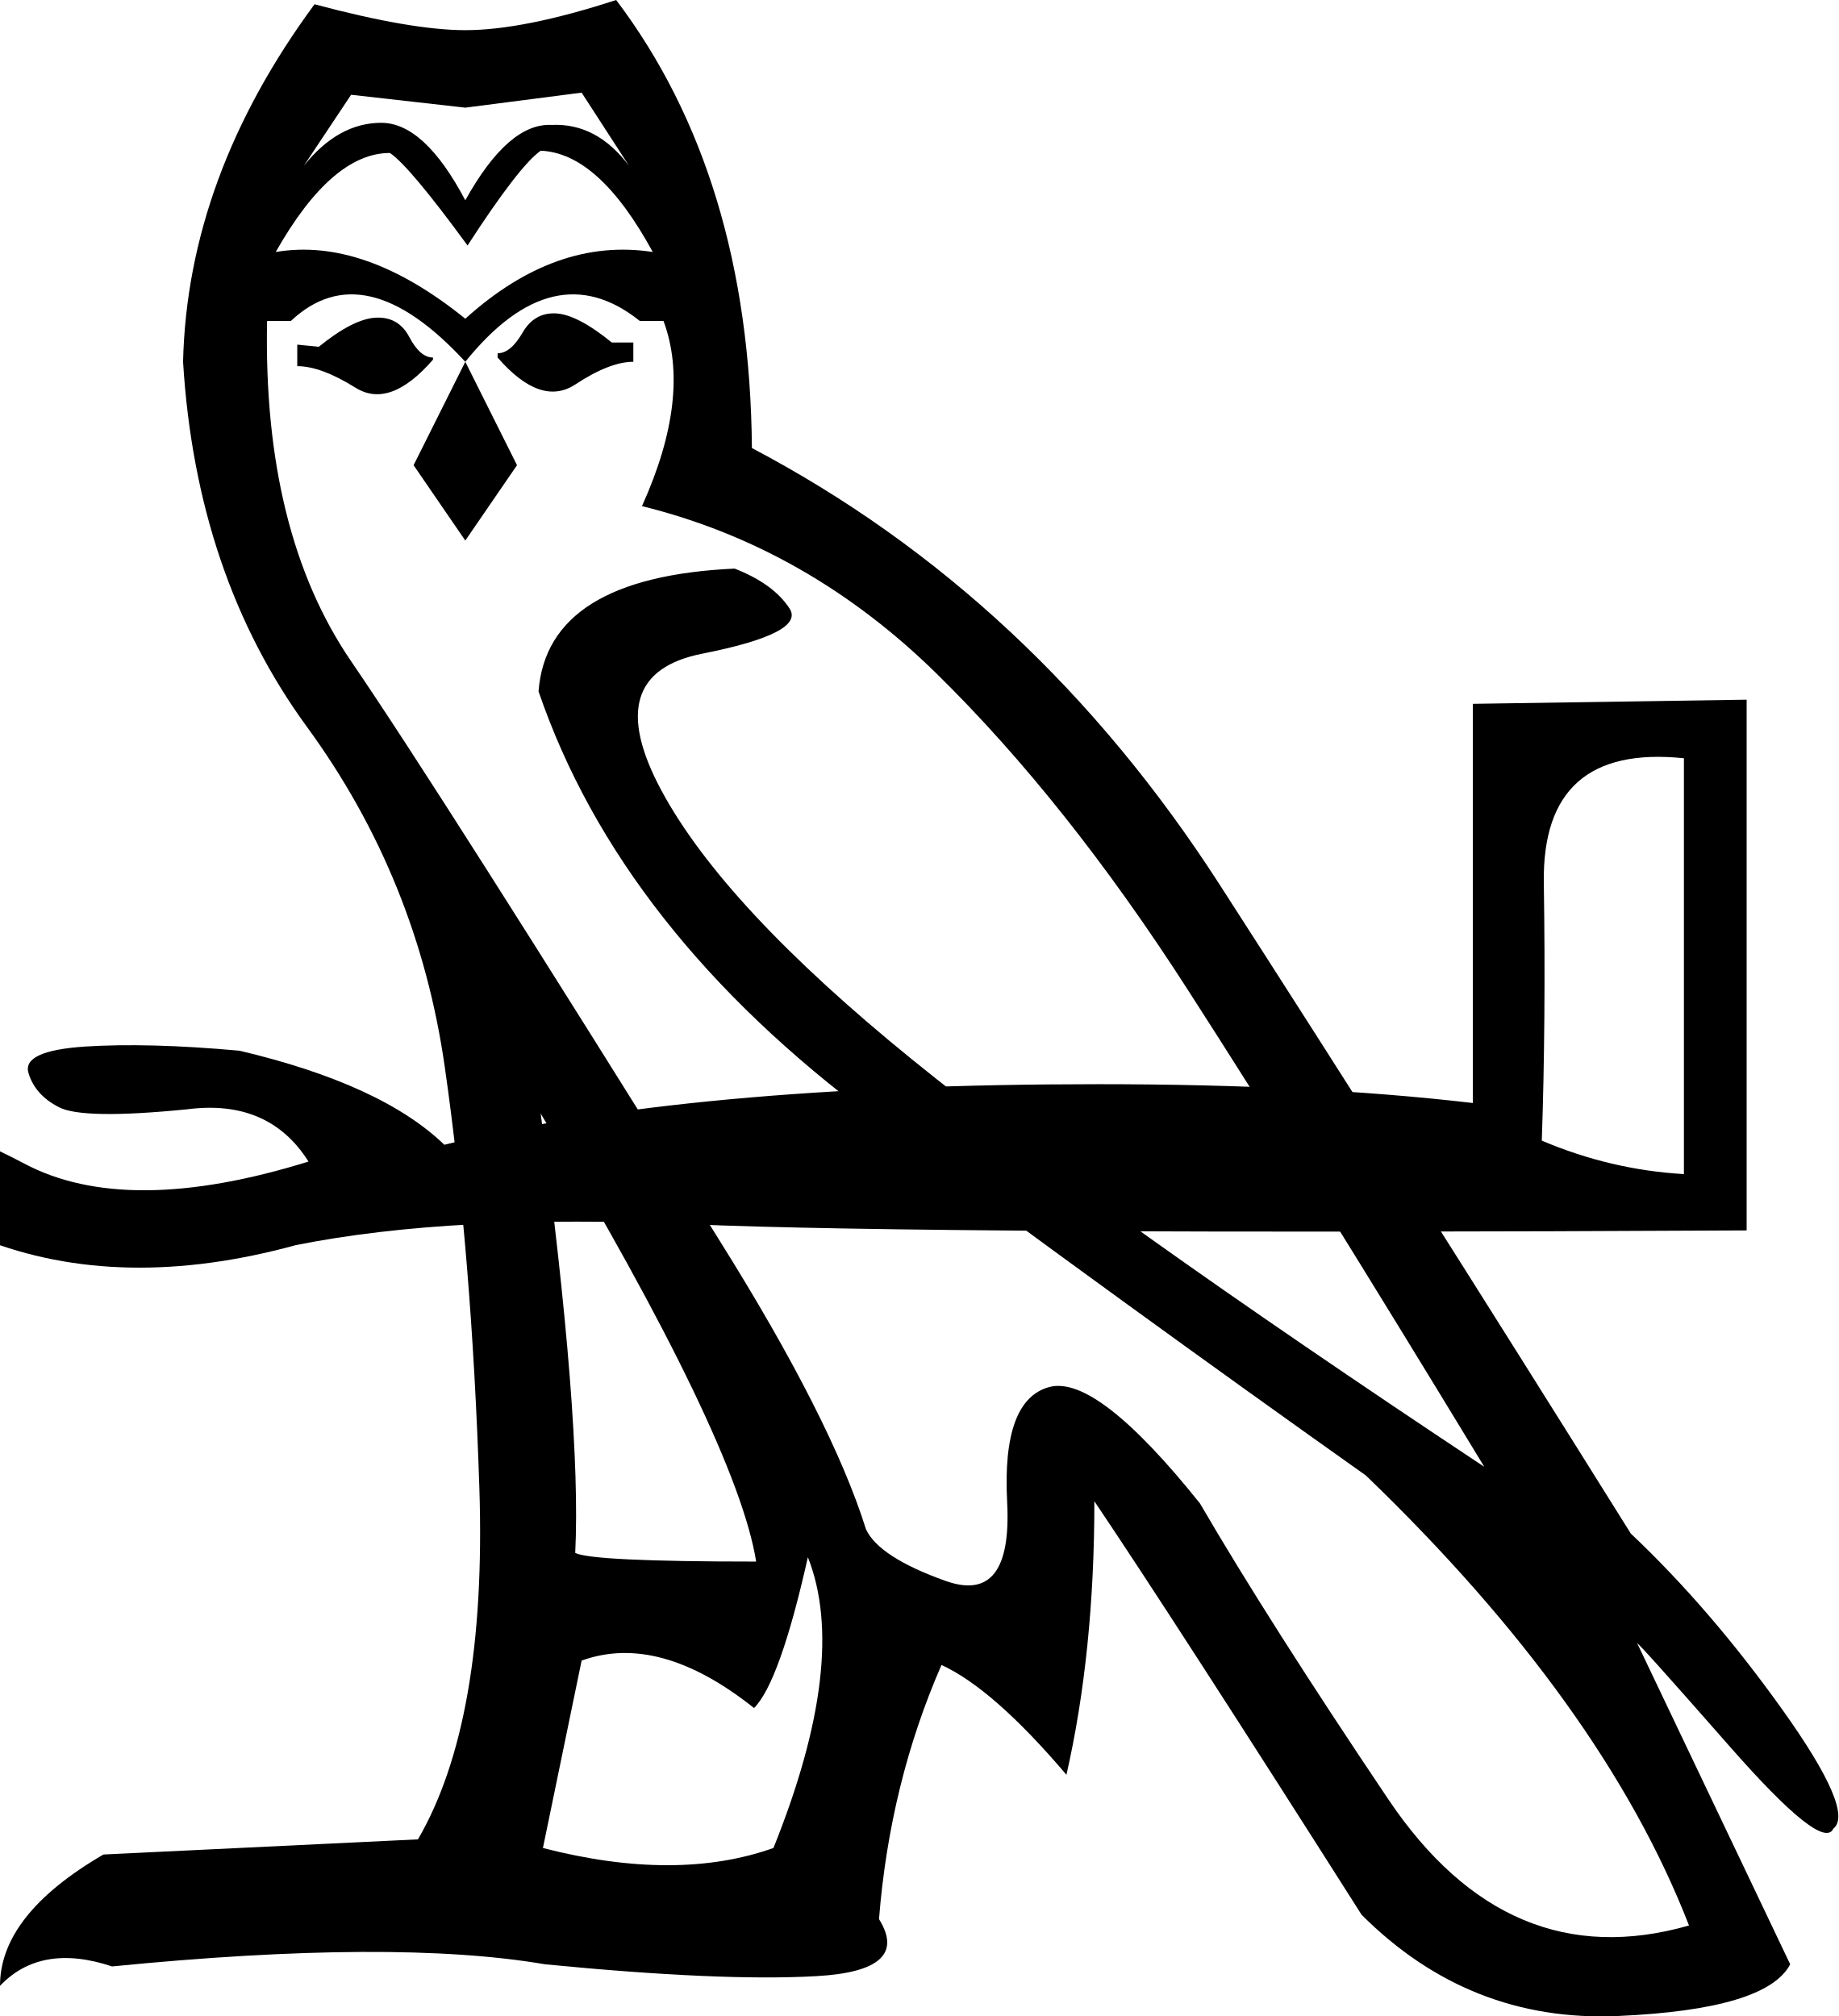
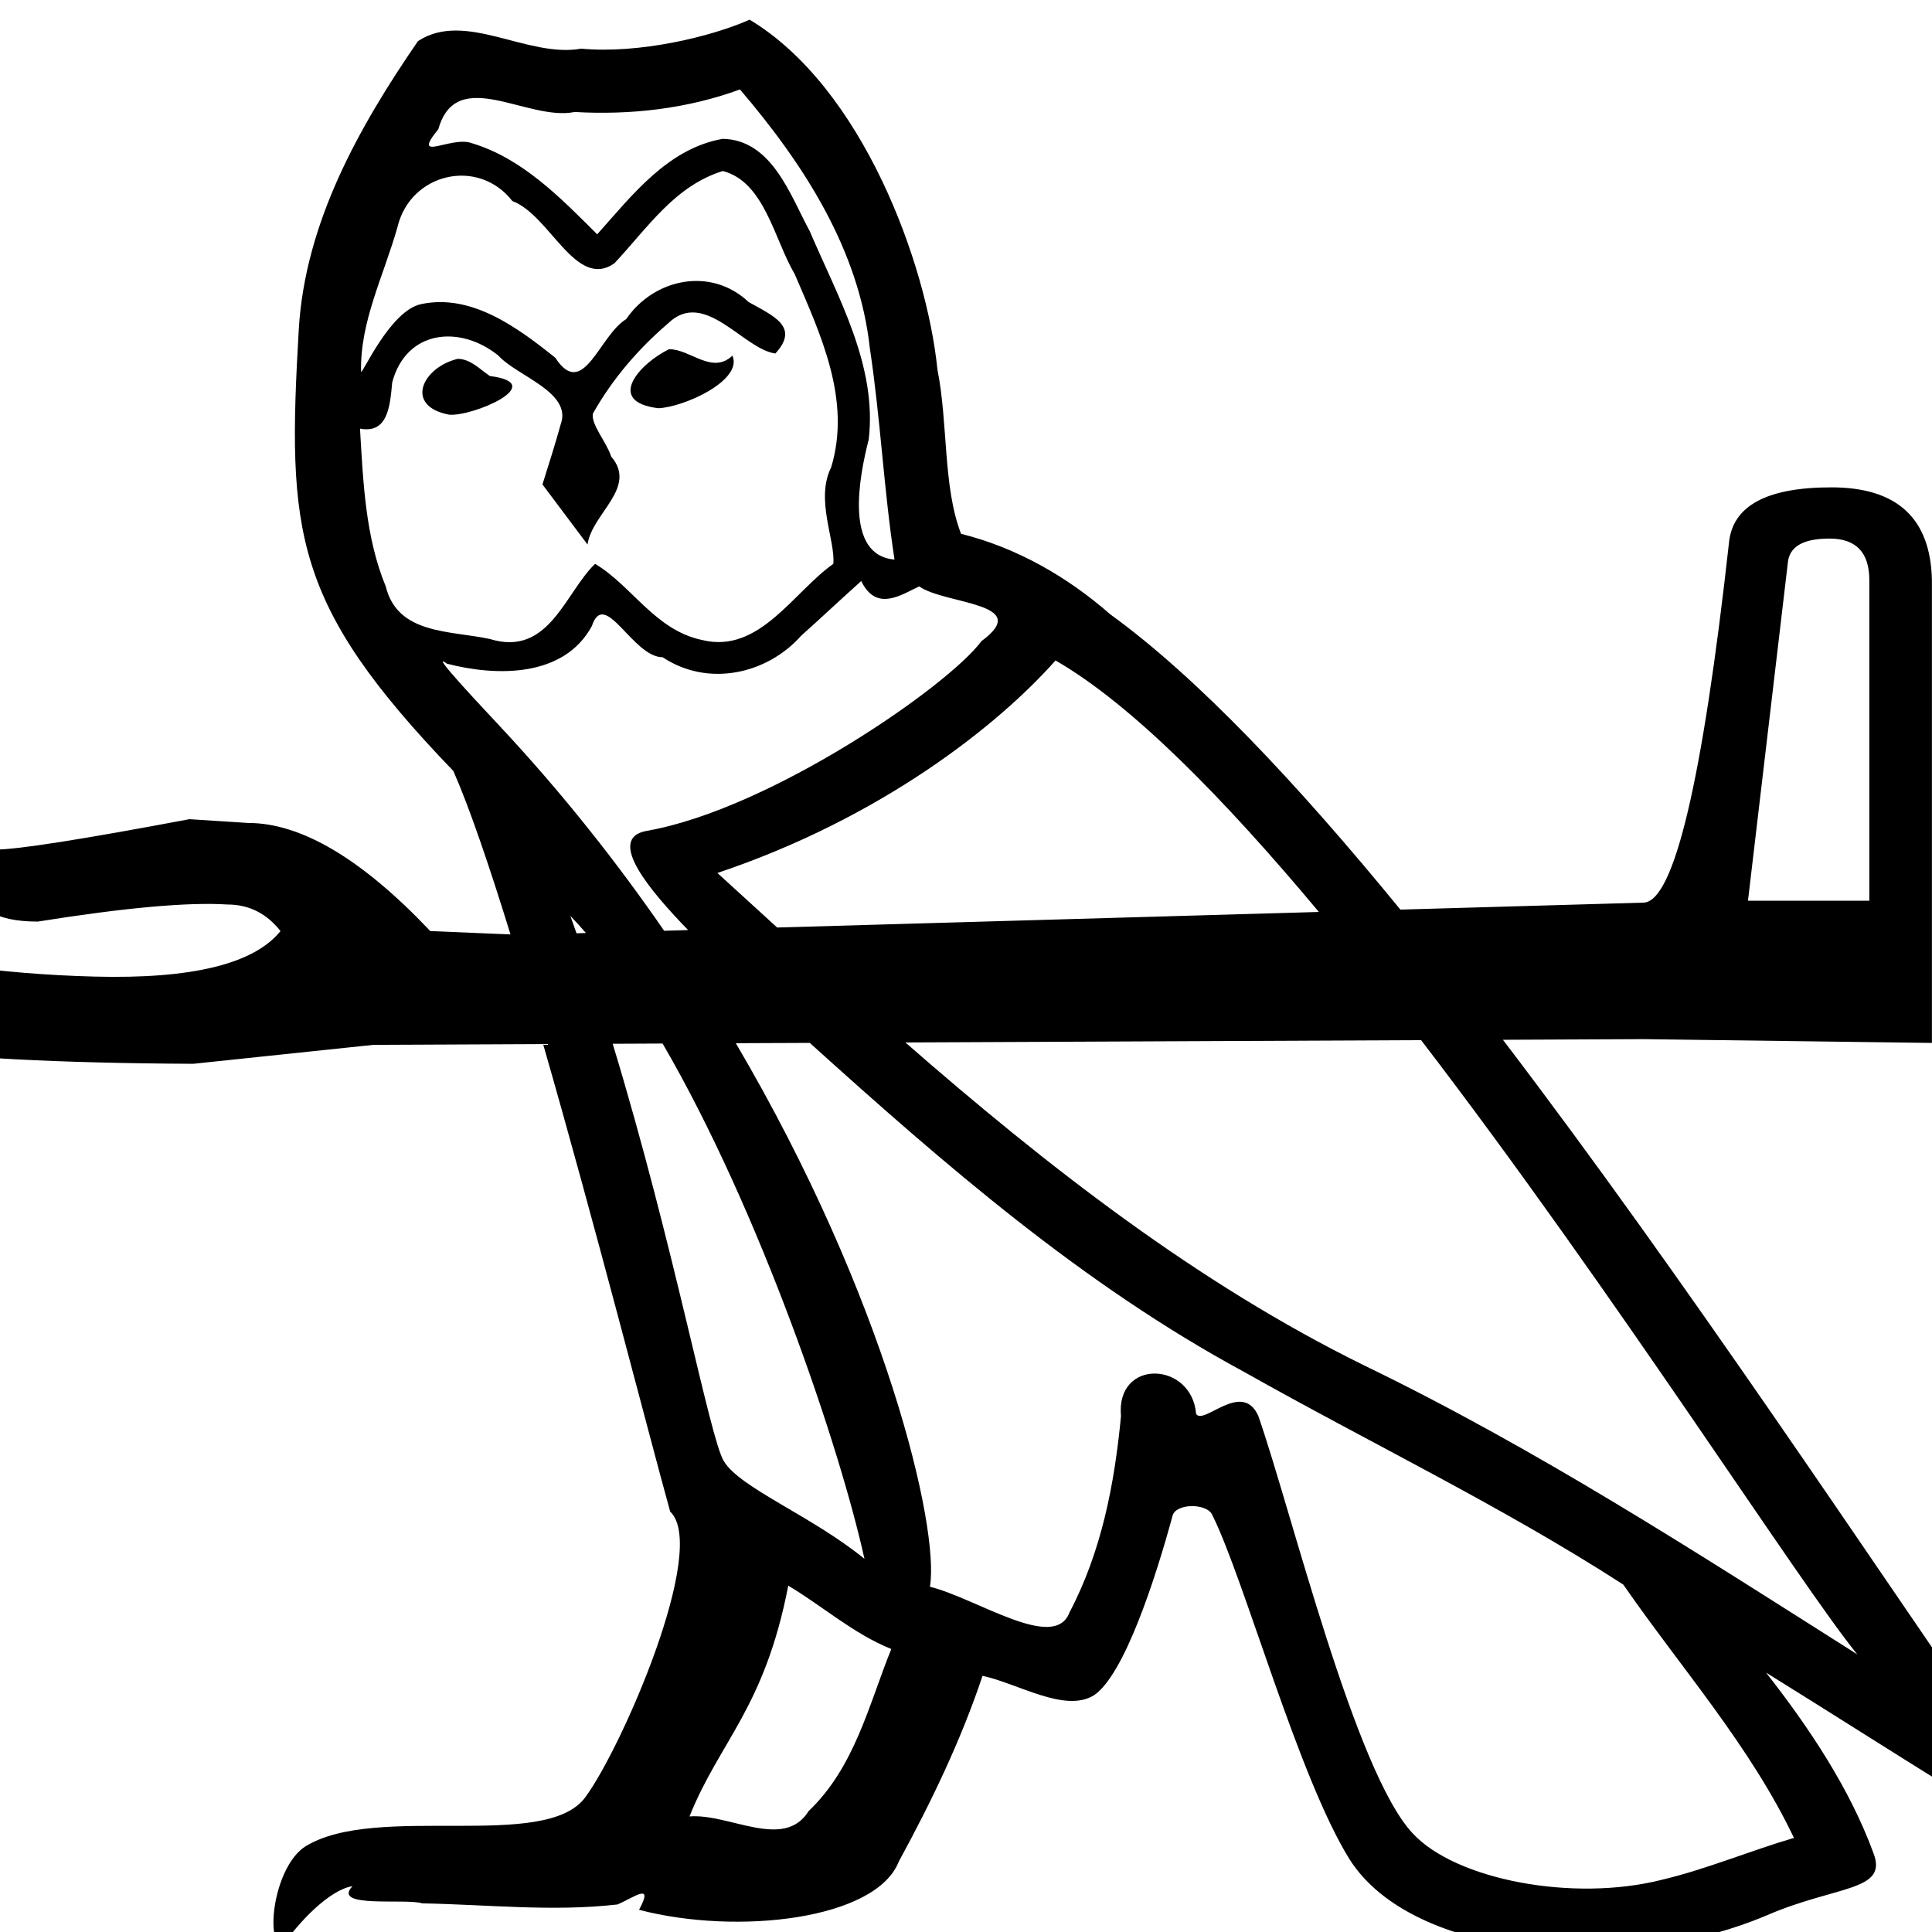
- <svg xmlns="http://www.w3.org/2000/svg" width="15.534" height="17.04" id="svg1333">
-   <defs id="defs1338" />
-   <g id="g1379">
-     <path id="path1335" d=" M 6.39 13.199  Q 6.226 12.179 4.569 9.412  Q 4.915 12.015 4.861 13.126  Q 5.006 13.199 6.39 13.199  Z  M 6.827 13.162  Q 6.59 14.218 6.372 14.437  Q 5.571 13.799 4.915 14.036  L 4.588 15.62  Q 5.716 15.911 6.536 15.62  Q 7.173 14.036 6.827 13.162  Z  M 3.932 0.91  L 2.967 0.801  L 2.567 1.402  Q 2.858 1.038 3.222 1.038  Q 3.586 1.038 3.932 1.693  Q 4.296 1.038 4.661 1.056  Q 5.043 1.038 5.316 1.402  L 4.915 0.783  L 3.932 0.91  Z  M 3.532 15.547  Q 4.114 14.546 4.051 12.58  Q 3.987 10.614 3.759 9.021  Q 3.532 7.428 2.594 6.144  Q 1.657 4.861 1.547 3.058  Q 1.584 1.493 2.658 0.036  Q 3.477 0.255 3.932 0.255  Q 4.424 0.255 5.207 0  Q 6.335 1.493 6.354 3.787  Q 8.738 5.043 10.304 7.473  Q 11.87 9.904 13.781 12.962  Q 14.455 13.599 15.065 14.455  Q 15.675 15.311 15.493 15.456  Q 15.402 15.656 14.619 14.764  Q 13.836 13.872 13.836 13.891  L 15.128 16.603  Q 14.928 16.985 13.672 17.04  Q 12.416 17.095 11.506 16.184  Q 9.922 13.69 9.248 12.689  Q 9.248 13.963 9.012 15.001  Q 8.393 14.273 7.956 14.073  Q 7.519 15.074 7.428 16.221  Q 7.701 16.658 6.9 16.703  Q 6.099 16.749 4.606 16.603  Q 3.332 16.385 0.947 16.621  Q 0.346 16.421 0 16.785  Q 0 16.184 0.874 15.675  L 3.532 15.547  Z  M 7.318 12.926  Q 7.428 13.162 7.992 13.363  Q 8.556 13.563 8.511 12.698  Q 8.465 11.833 8.866 11.724  Q 9.266 11.615 10.14 12.707  Q 10.723 13.708 11.733 15.21  Q 12.744 16.712 14.273 16.275  Q 13.545 14.4 11.542 12.471  Q 9.539 11.051 7.391 9.458  Q 5.243 7.865 4.551 5.844  Q 4.624 4.879 6.208 4.806  Q 6.536 4.934 6.672 5.143  Q 6.809 5.352 5.935 5.525  Q 5.061 5.698 5.589 6.681  Q 6.117 7.664 7.71 8.957  Q 9.303 10.249 12.543 12.398  Q 11.051 9.94 10.031 8.356  Q 9.012 6.772 7.919 5.698  Q 6.827 4.624 5.425 4.278  Q 5.844 3.35 5.607 2.713  L 5.407 2.713  Q 4.679 2.13 3.932 3.058  Q 3.077 2.13 2.458 2.713  L 2.257 2.713  Q 2.221 4.497 2.967 5.589  Q 3.714 6.681 6.081 10.486  Q 7.027 11.997 7.318 12.926  Z  M 5.516 2.13  Q 5.061 1.293 4.569 1.274  Q 4.387 1.402 3.951 2.075  Q 3.459 1.402 3.295 1.293  Q 2.804 1.293 2.33 2.13  Q 3.077 2.003 3.932 2.694  Q 4.697 2.003 5.516 2.13  Z  M 5.352 2.895  L 5.352 3.058  Q 5.152 3.058 4.861 3.25  Q 4.569 3.441 4.205 3.022  L 4.205 2.986  Q 4.315 2.986 4.415 2.813  Q 4.515 2.64 4.697 2.649  Q 4.879 2.658 5.17 2.895  L 5.352 2.895  Z  M 3.932 3.058  L 4.369 3.932  L 3.932 4.569  L 3.495 3.932  L 3.932 3.058  Z  M 2.512 2.913  L 2.512 3.095  Q 2.713 3.095 3.004 3.277  Q 3.295 3.459 3.659 3.04  L 3.659 3.022  Q 3.55 3.022 3.459 2.849  Q 3.368 2.676 3.177 2.685  Q 2.986 2.694 2.694 2.931  L 2.512 2.913  Z " style="fill:#000000; stroke:none" />
-     <path id="path1371" d="M 14.76,5.914 L 14.76,10.4 C 10.155,10.424 7.182,10.406 5.84,10.348 C 4.497,10.289 3.384,10.348 2.501,10.524 C 1.512,10.795 0.629,10.777 -0.148,10.471 C -0.76,10.118 -0.984,9.841 -0.819,9.641 C -0.713,9.464 -0.372,9.529 0.205,9.835 C 0.782,10.141 1.583,10.136 2.607,9.818 C 2.384,9.464 2.042,9.317 1.583,9.376 C 0.994,9.435 0.632,9.429 0.497,9.358 C 0.361,9.288 0.276,9.191 0.24,9.067 C 0.205,8.943 0.364,8.87 0.717,8.846 C 1.071,8.823 1.506,8.834 2.024,8.881 C 2.825,9.07 3.402,9.335 3.755,9.676 C 5.121,9.335 6.964,9.164 9.284,9.164 C 10.485,9.164 11.539,9.217 12.446,9.323 L 12.446,5.949 L 14.76,5.914 z M 14.23,6.409 C 13.429,6.326 13.035,6.676 13.046,7.46 C 13.058,8.243 13.052,8.97 13.029,9.641 C 13.417,9.806 13.818,9.9 14.23,9.924 L 14.23,6.409 z " style="fill:#000000;stroke:none" />
-   </g>
+ <svg xmlns="http://www.w3.org/2000/svg" width="1800px" height="1800px" id="svg1290">
+   <defs id="defs3" />
+   <path style="opacity:1;color:#000000;fill:#000000;fill-opacity:1;fill-rule:nonzero;stroke:none;stroke-width:8.255;stroke-linecap:butt;stroke-linejoin:round;marker:none;marker-start:none;marker-mid:none;marker-end:none;stroke-miterlimit:4;stroke-dashoffset:0;stroke-opacity:1;visibility:visible;display:inline;overflow:visible" d="M 698.393,18.334 C 662.393,34.334 595.393,50.334 541.393,45.334 C 491.393,54.334 433.393,9.334 389.393,38.334 C 334.393,118.334 284.393,207.334 278.393,306.334 C 267.393,496.334 272.393,562.334 422.393,718.334 C 437.505,752.657 455.959,806.94 475.612,870.584 L 400.893,867.459 C 337.298,800.327 280.735,766.741 231.268,766.741 C 213.598,765.563 195.36,764.387 176.518,763.209 C 76.403,782.053 16.353,791.491 -3.67,791.491 C -17.805,791.491 -24.888,800.897 -24.888,819.741 C -24.888,845.652 -4.872,858.616 35.174,858.616 C 116.439,845.661 175.349,840.354 211.862,842.709 C 231.885,842.709 248.375,850.971 261.33,867.459 C 236.593,898.082 178.86,912.221 88.174,909.866 C -2.52,907.51 -82.586,895.722 -152.076,874.522 C -186.235,874.522 -203.326,894.541 -203.326,934.584 C -199.792,971.096 -71.993,989.937 180.049,991.116 L 347.893,973.459 L 505.987,972.741 C 554.727,1141.957 604.11,1335.192 624.393,1408.334 C 660.393,1442.334 579.393,1628.334 545.393,1674.334 C 508.393,1725.334 350.393,1679.334 284.393,1720.334 C 256.393,1738.334 246.393,1805.334 262.393,1814.334 C 277.393,1791.334 307.393,1760.334 328.393,1757.334 C 308.393,1778.334 378.393,1768.334 393.393,1773.334 C 453.393,1774.334 514.393,1781.334 575.393,1774.334 C 591.393,1767.334 609.393,1753.334 595.393,1779.334 C 687.393,1803.334 816.393,1788.334 837.393,1734.334 C 867.393,1679.334 895.393,1621.334 915.393,1561.334 C 948.393,1568.334 992.393,1596.334 1019.393,1579.334 C 1047.393,1560.334 1076.393,1471.334 1092.393,1412.334 C 1095.393,1400.334 1124.393,1400.334 1129.393,1411.334 C 1159.393,1471.334 1209.393,1655.334 1257.393,1732.334 C 1316.393,1825.334 1512.393,1841.334 1646.393,1784.334 C 1711.393,1756.334 1759.393,1762.334 1745.393,1726.334 C 1723.393,1666.334 1685.393,1609.334 1645.393,1558.334 C 1703.393,1594.334 1761.393,1631.334 1819.393,1667.334 C 1833.393,1718.334 1909.393,1679.334 1872.393,1640.334 C 1743.317,1453.829 1570.92,1192.659 1400.237,968.741 L 1531.393,968.147 L 1799.924,971.678 L 1799.924,540.616 C 1798.744,482.905 1767.517,454.053 1706.268,454.053 C 1646.207,454.053 1614.427,471.148 1610.893,505.303 C 1586.155,727.901 1559.656,839.782 1531.393,840.959 L 1304.705,847.459 C 1208.487,729.794 1115.587,631.119 1034.393,572.334 C 994.393,537.334 947.393,510.334 895.393,497.334 C 878.393,453.334 883.393,394.334 873.393,344.334 C 863.393,245.334 803.393,81.334 698.393,18.334 z M 689.393,83.334 C 748.393,152.334 800.393,232.334 810.393,324.334 C 820.393,390.334 823.393,456.334 833.393,521.334 C 786.393,517.334 800.393,444.334 809.393,409.334 C 817.393,340.334 780.393,276.334 754.393,215.334 C 736.393,182.334 719.393,130.334 673.393,129.334 C 622.393,138.334 589.393,181.334 556.393,218.334 C 522.393,184.334 486.393,147.334 439.393,133.334 C 420.393,126.334 382.393,152.334 408.393,120.334 C 425.393,60.334 491.393,113.334 535.393,104.334 C 587.393,107.334 640.393,101.334 689.393,83.334 z M 673.393,159.334 C 712.393,169.334 721.393,223.334 740.393,255.334 C 764.393,311.334 793.393,372.334 774.393,435.334 C 759.393,465.334 778.393,503.334 776.393,525.334 C 739.393,551.334 707.393,609.334 654.393,596.334 C 610.393,587.334 588.393,545.334 554.393,525.334 C 526.393,552.334 511.393,612.334 456.393,595.334 C 419.393,587.334 370.393,591.334 359.393,546.334 C 340.393,500.334 338.393,449.334 335.393,399.334 C 361.393,404.334 363.393,378.334 365.393,356.334 C 378.393,307.334 428.393,302.334 464.393,331.334 C 481.393,350.334 533.393,365.334 522.393,395.334 C 517.393,413.334 511.393,432.334 505.393,451.334 L 547.393,507.334 C 551.393,478.334 594.393,454.334 569.393,425.334 C 565.393,412.334 550.393,395.334 552.393,385.334 C 570.393,353.334 594.393,325.334 622.393,301.334 C 656.393,268.334 692.393,325.334 722.393,329.334 C 745.393,304.334 720.393,294.334 697.393,281.334 C 662.393,248.334 609.393,259.334 583.393,297.334 C 558.393,312.334 543.393,373.334 517.393,333.334 C 482.393,305.334 439.393,273.334 392.393,283.334 C 363.393,289.334 337.393,349.334 336.393,346.334 C 335.393,299.334 357.393,257.334 370.393,211.334 C 382.393,161.334 445.393,146.334 477.393,187.334 C 512.393,200.334 536.393,270.334 572.393,245.334 C 603.393,212.334 628.393,173.334 673.393,159.334 z M 623.393,325.334 C 596.393,338.334 563.393,374.334 613.393,380.334 C 637.393,379.334 692.393,354.334 682.393,331.334 C 663.393,349.334 643.393,325.334 623.393,325.334 z M 426.393,334.334 C 393.393,342.334 376.393,378.334 418.393,386.334 C 440.393,388.334 512.393,357.334 456.393,350.334 C 447.393,344.334 438.393,334.334 426.393,334.334 z M 1704.518,501.772 C 1729.247,501.772 1741.612,514.705 1741.612,540.616 L 1741.612,839.178 L 1628.549,839.178 L 1665.643,524.709 C 1666.823,509.399 1679.788,501.772 1704.518,501.772 z M 802.393,541.334 C 816.393,570.334 839.393,554.334 856.393,546.334 C 880.393,563.334 963.393,561.334 914.393,597.334 C 883.393,639.334 717.719,753.883 602.643,774.084 C 563.215,781.006 607.573,831.813 641.08,866.522 L 618.768,867.178 C 574.737,803.326 524.132,739.198 466.393,677.334 C 454.393,664.334 397.393,604.334 416.393,618.334 C 462.393,630.334 525.393,631.334 551.393,583.334 C 563.393,547.334 589.393,612.334 617.393,612.334 C 659.393,640.334 714.393,628.334 746.393,592.334 C 765.393,575.334 783.393,558.334 802.393,541.334 z M 983.393,615.334 C 1054.069,655.973 1140.167,743.548 1228.768,849.647 L 724.049,864.147 C 705.4,847.147 686.837,830.175 668.393,813.334 C 820.393,762.334 929.393,676.334 983.393,615.334 z M 531.393,853.334 C 536.247,858.341 541.072,863.7 545.893,869.272 L 537.143,869.522 C 535.235,864.118 533.343,858.715 531.393,853.334 z M 1324.018,969.084 C 1504.913,1205.015 1676.959,1475.893 1730.393,1541.334 C 1580.393,1446.334 1432.393,1350.334 1271.393,1272.334 C 1115.723,1195.877 975.717,1086.701 843.518,971.241 L 1324.018,969.084 z M 754.455,971.647 C 880.268,1085.216 1008.805,1197.001 1159.393,1278.334 C 1276.393,1344.334 1399.393,1403.334 1512.393,1476.334 C 1566.393,1554.334 1630.393,1626.334 1671.393,1712.334 C 1630.393,1724.334 1590.393,1741.334 1548.393,1751.334 C 1465.393,1772.334 1356.393,1751.334 1316.393,1708.334 C 1262.393,1651.334 1203.393,1408.334 1172.393,1319.334 C 1157.393,1285.334 1121.393,1328.334 1114.393,1317.334 C 1110.393,1268.334 1039.393,1265.334 1044.393,1319.334 C 1038.393,1382.334 1026.393,1445.334 996.393,1502.334 C 982.393,1539.334 910.393,1489.334 866.393,1478.334 C 875.615,1423.713 825.423,1209.579 685.549,971.928 L 754.455,971.647 z M 617.33,972.241 C 708.062,1128.052 782.364,1347.935 805.393,1452.334 C 756.393,1412.334 689.393,1386.334 674.393,1361.334 C 661.148,1339.811 628.693,1162.715 570.83,972.459 L 617.33,972.241 z M 734.393,1477.334 C 766.393,1496.334 795.393,1522.334 830.393,1536.334 C 809.393,1588.334 796.393,1646.334 753.393,1687.334 C 730.393,1724.334 679.393,1689.334 642.393,1692.334 C 670.393,1622.334 712.393,1591.334 734.393,1477.334 z " id="path1312" />
</svg>
